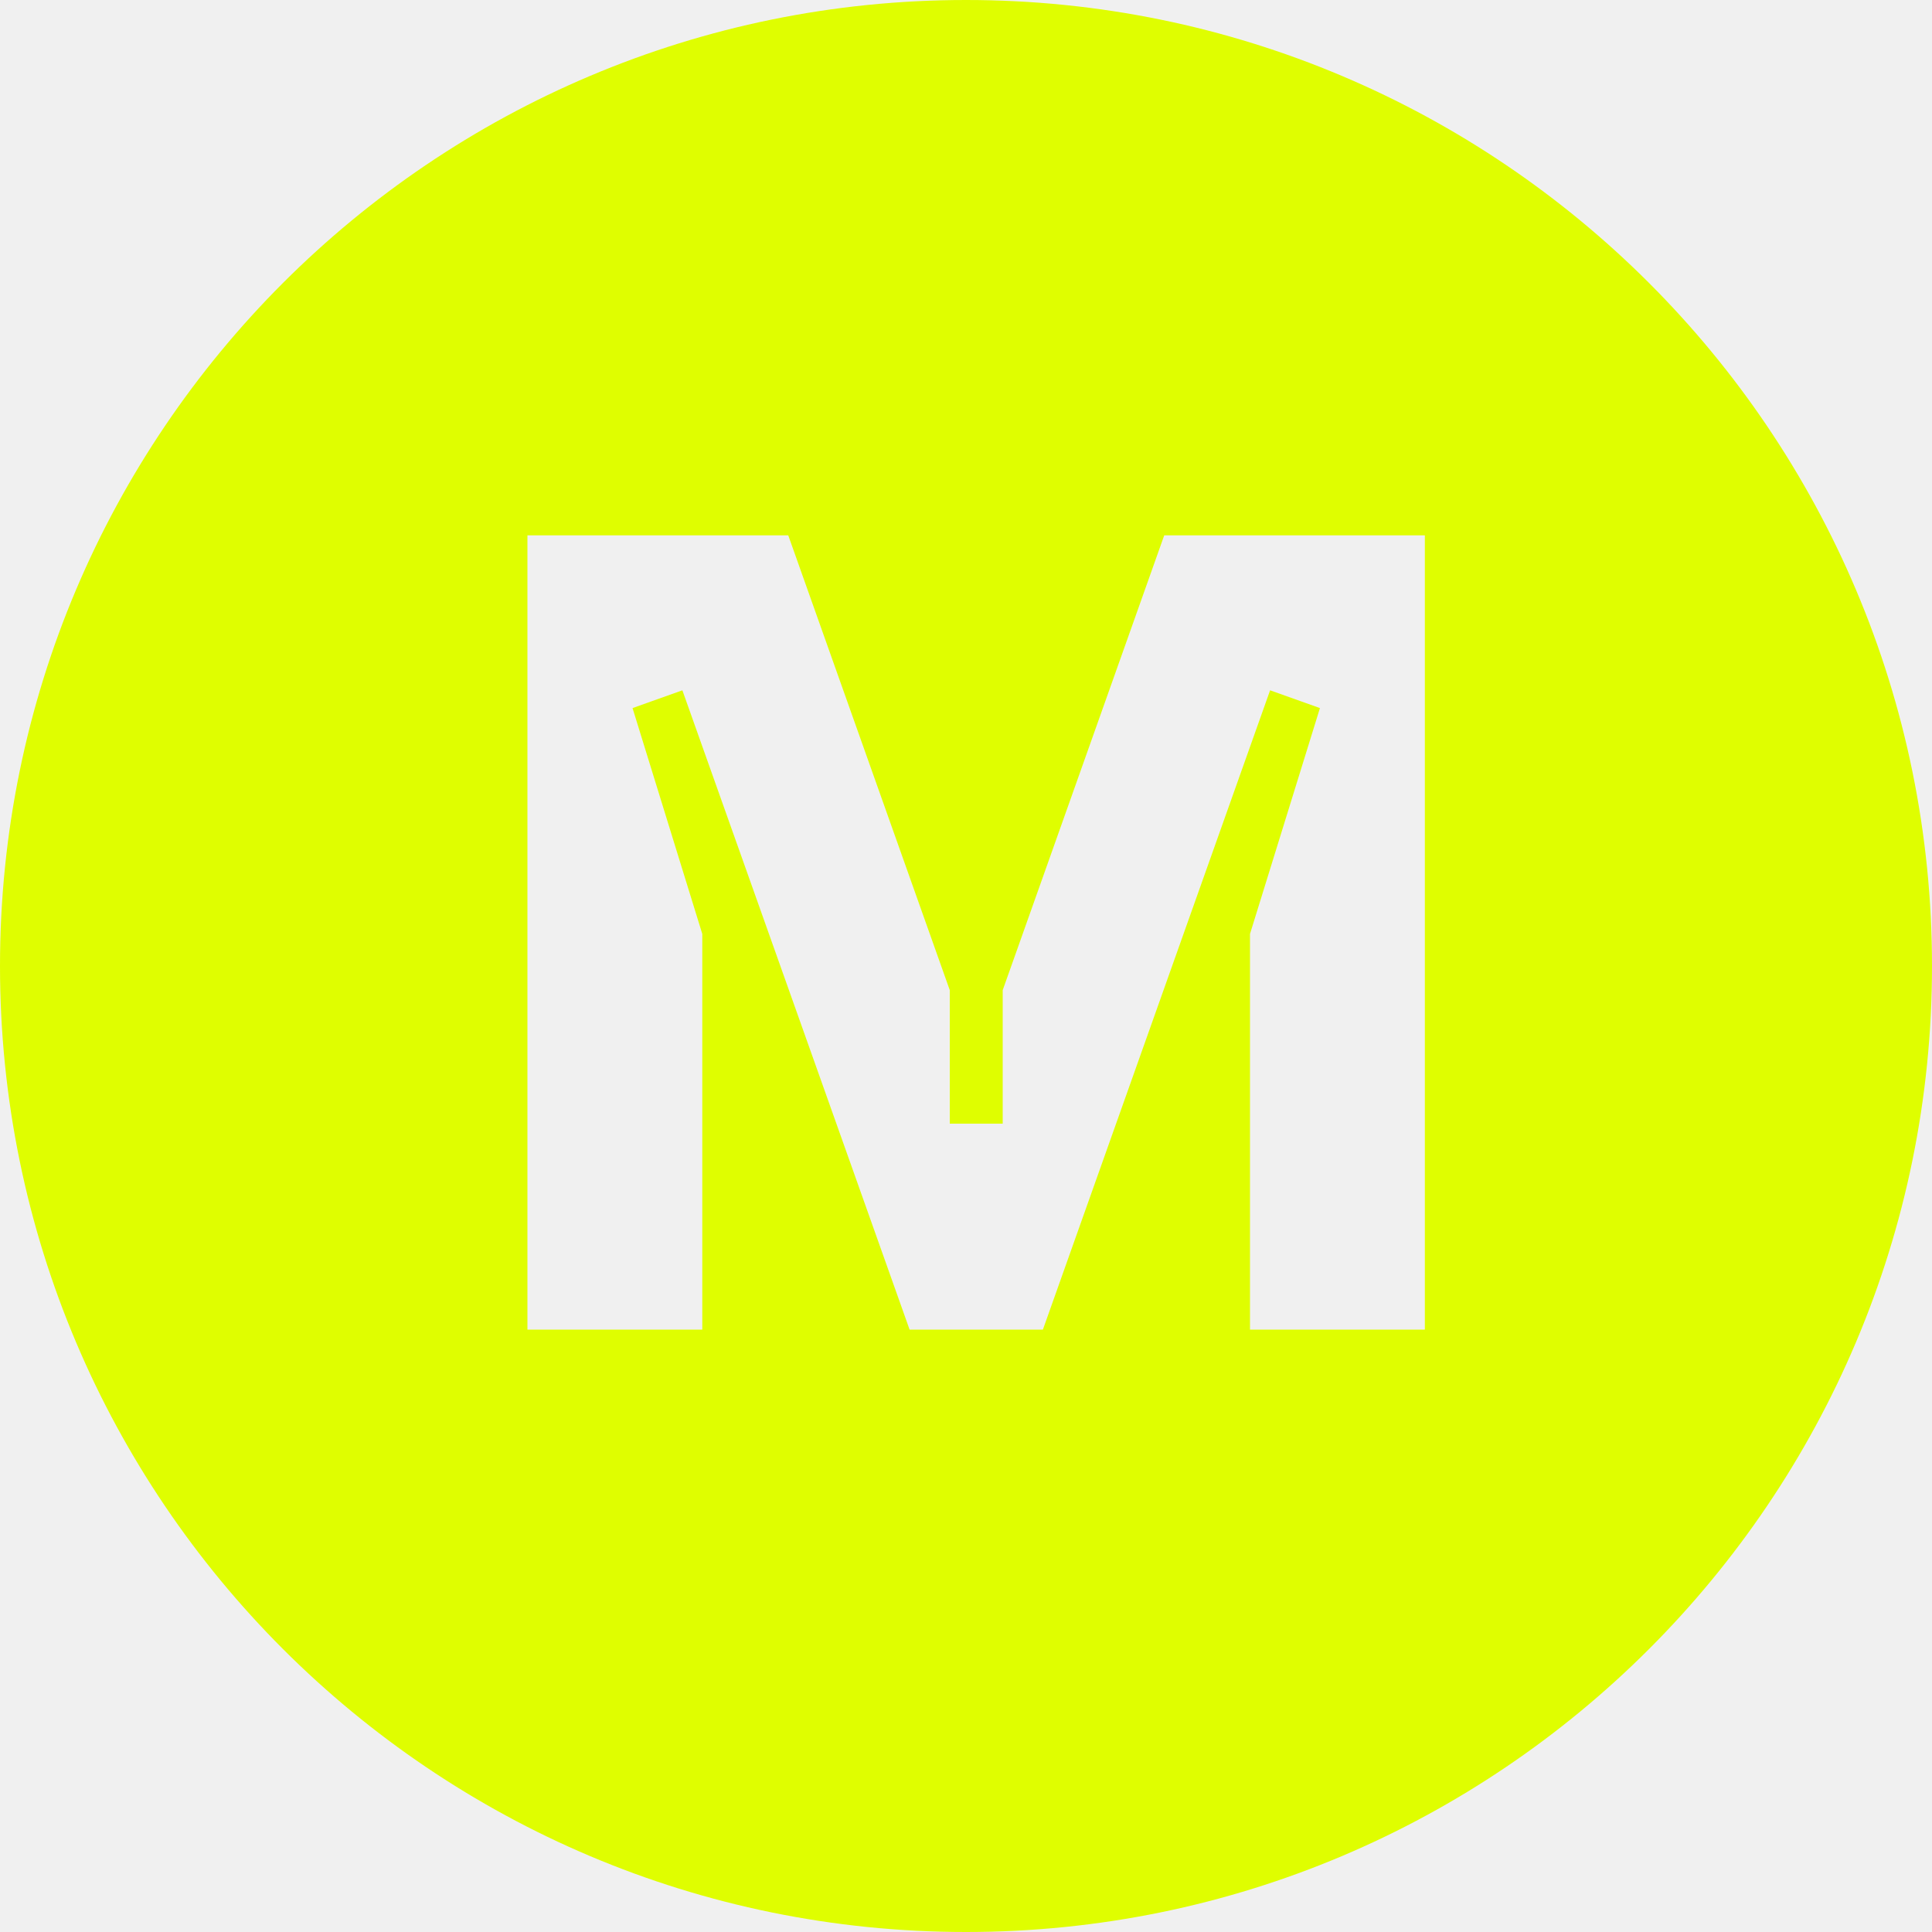
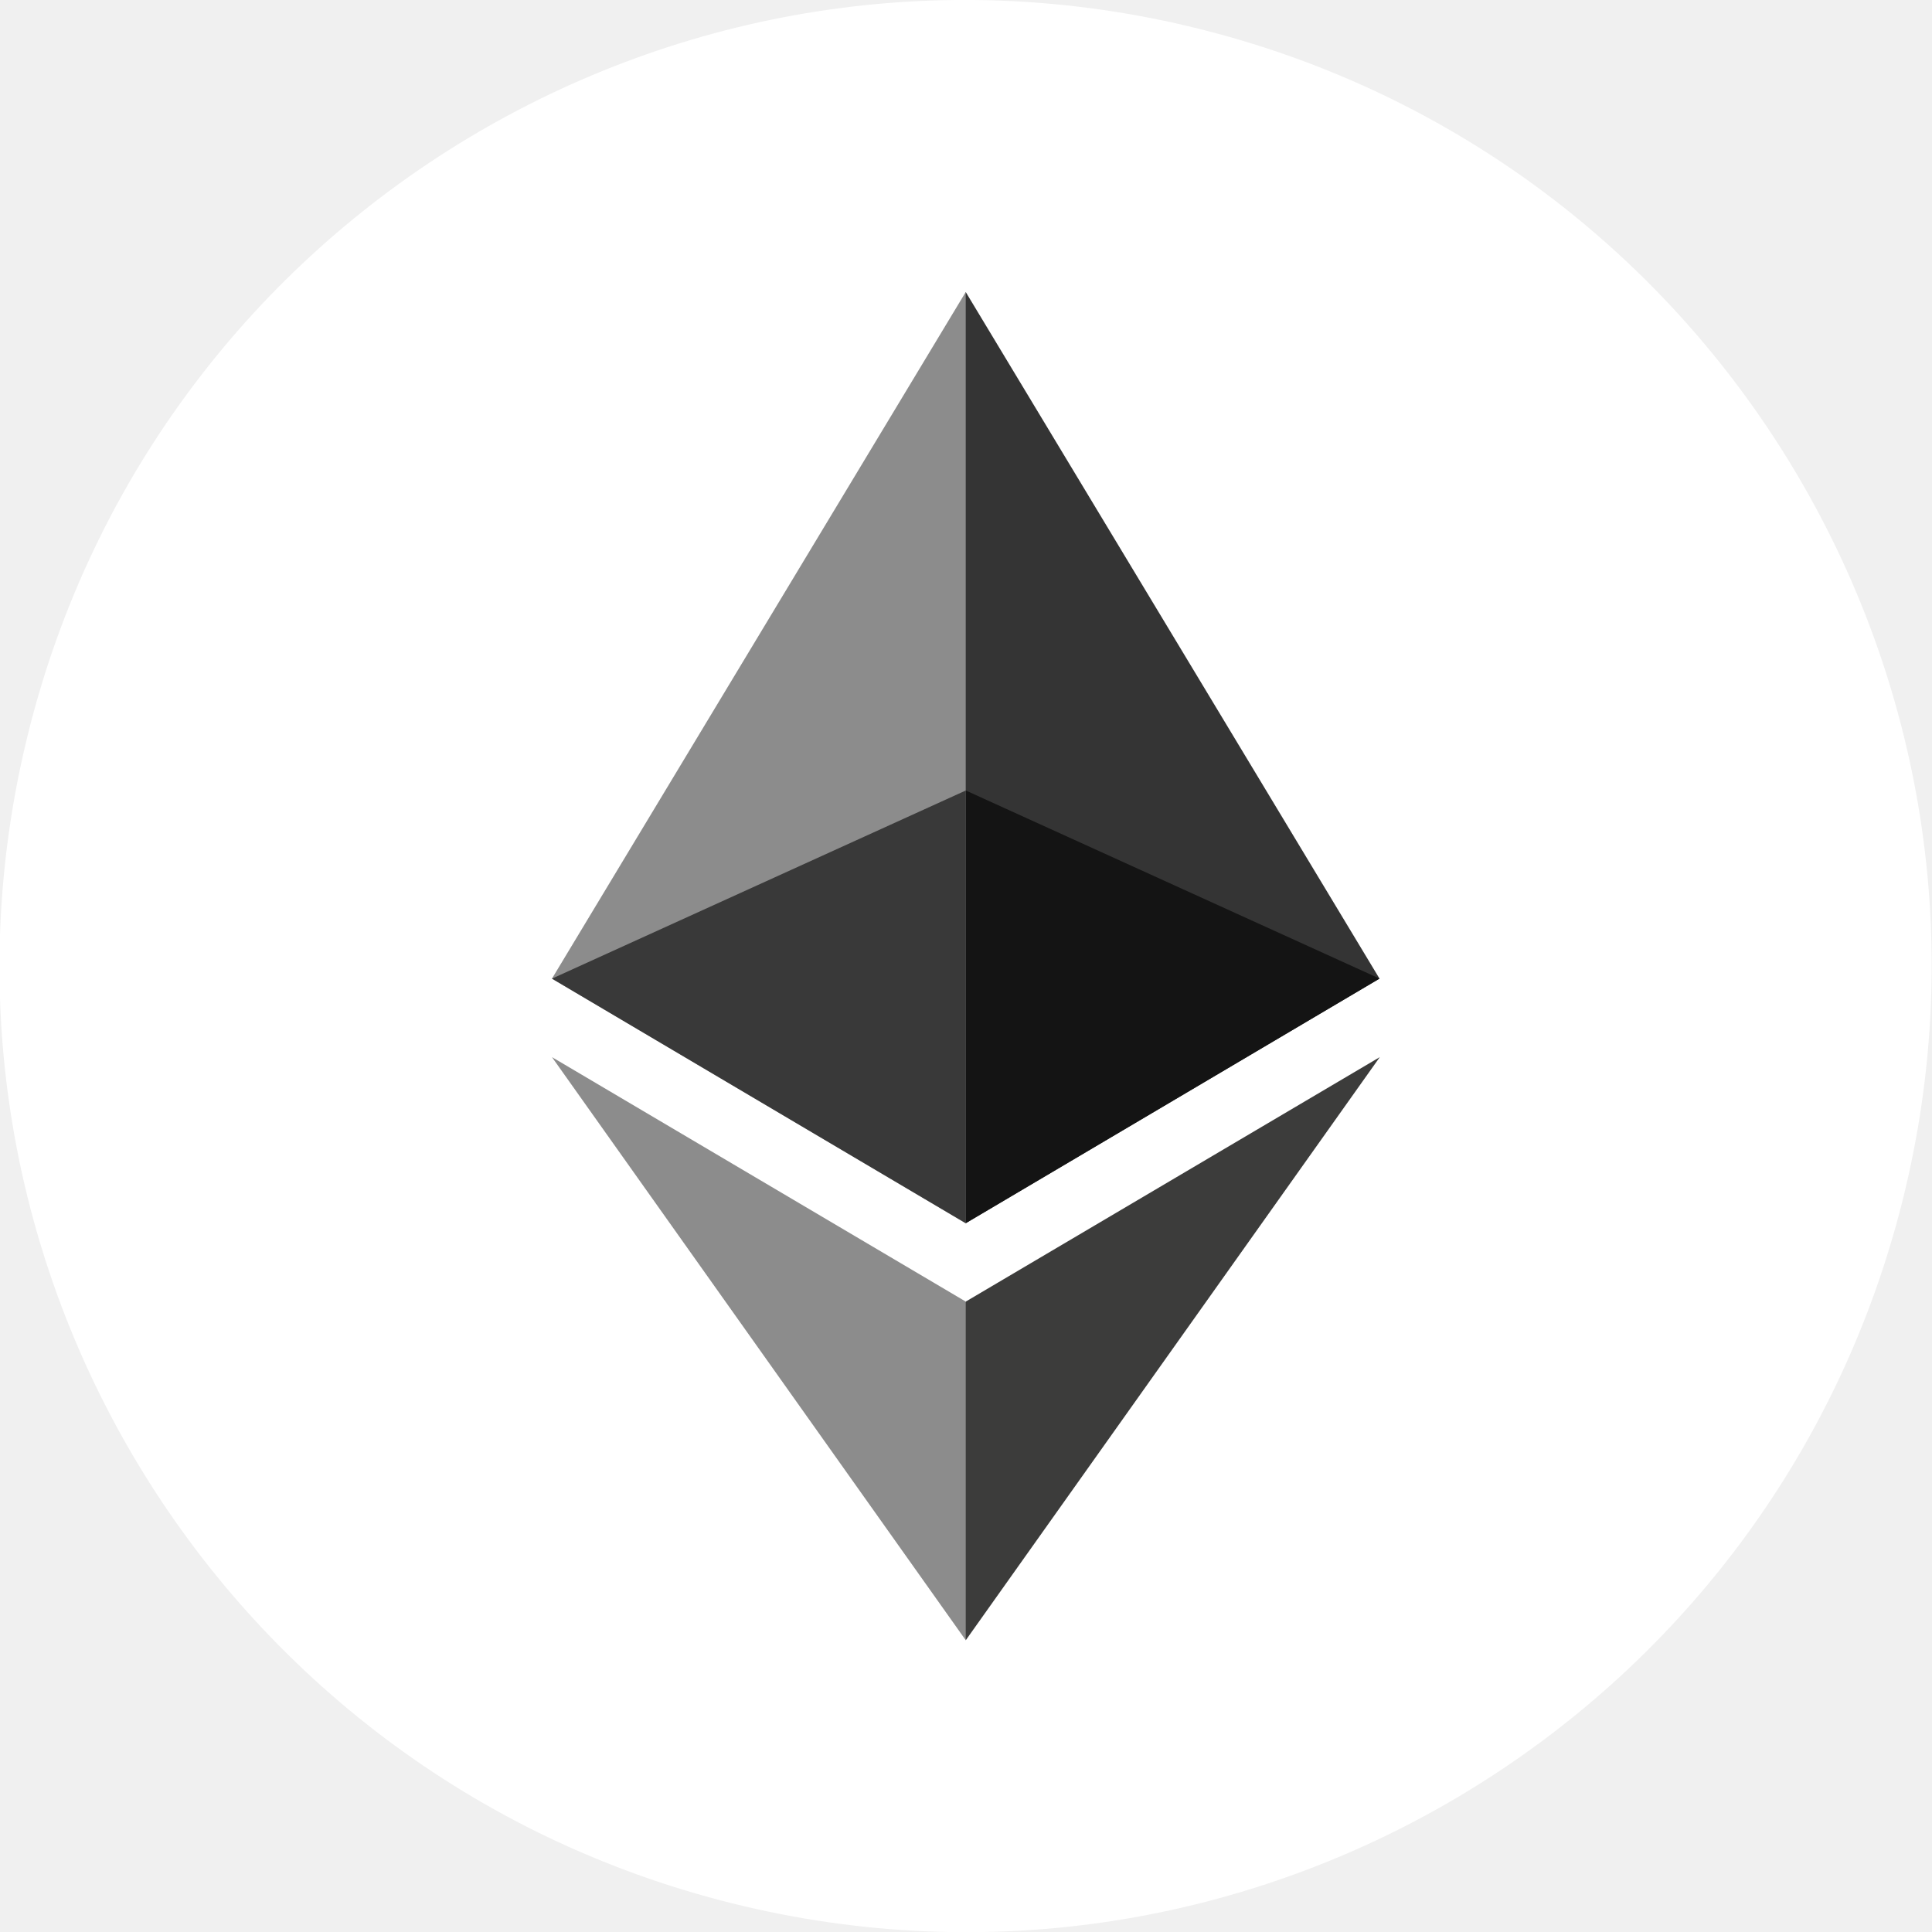
- <svg xmlns="http://www.w3.org/2000/svg" width="1000" height="1000" viewBox="0 0 1000 1000" fill="none">
-   <path fill-rule="evenodd" clip-rule="evenodd" d="M1000 500C1000 223.9 776.1 0 500 0C223.9 0 0 223.9 0 500C0 776.1 223.9 1000 500 1000C776.1 1000 1000 776.1 1000 500ZM519 512.5L602.6 277.1H737.5V688.2H647V483.4L683.2 366.5L657.4 357.3L539.8 688.2H470.8L353.2 357.3L327.4 366.5L363.5 483.4V688.2H273V277.1H408L491.6 512.5V581.6H519V512.5Z" fill="#DFFE00" />
+ <svg xmlns="http://www.w3.org/2000/svg" height="40.005" viewBox="0 0 40 40.005" width="40">
+   <path d="m0 .005h40v40h-40z" fill="none" />
+   <path d="m39.4 24.842a20 20 0 1 1 -14.564-24.242 20 20 0 0 1 14.564 24.242z" fill="#fff" transform="translate(0 -.001)" />
+   <g transform="translate(11.429 6.047)">
+     <path d="m383.687 0-.187.636v18.459l.187.187 8.568-5.065z" fill="#343434" transform="translate(-375.119)" />
+     <path d="m8.568 0-8.568 14.217 8.568 5.065z" fill="#8c8c8c" />
+     <path d="m387.346 729.952-.106.129v6.575l.106.308 8.573-12.074z" fill="#3c3c3b" transform="translate(-378.777 -709.048)" />
+     <path d="m8.568 736.964v-7.012l-8.568-5.062z" fill="#8c8c8c" transform="translate(0 -709.048)" />
+     <path d="m392.07 481.289 8.568-5.065-8.568-3.895z" fill="#141414" transform="translate(-383.502 -462.008)" />
+     <path d="m0 476.225 8.568 5.065v-8.96z" fill="#393939" transform="translate(0 -462.008)" />
+   </g>
</svg>
